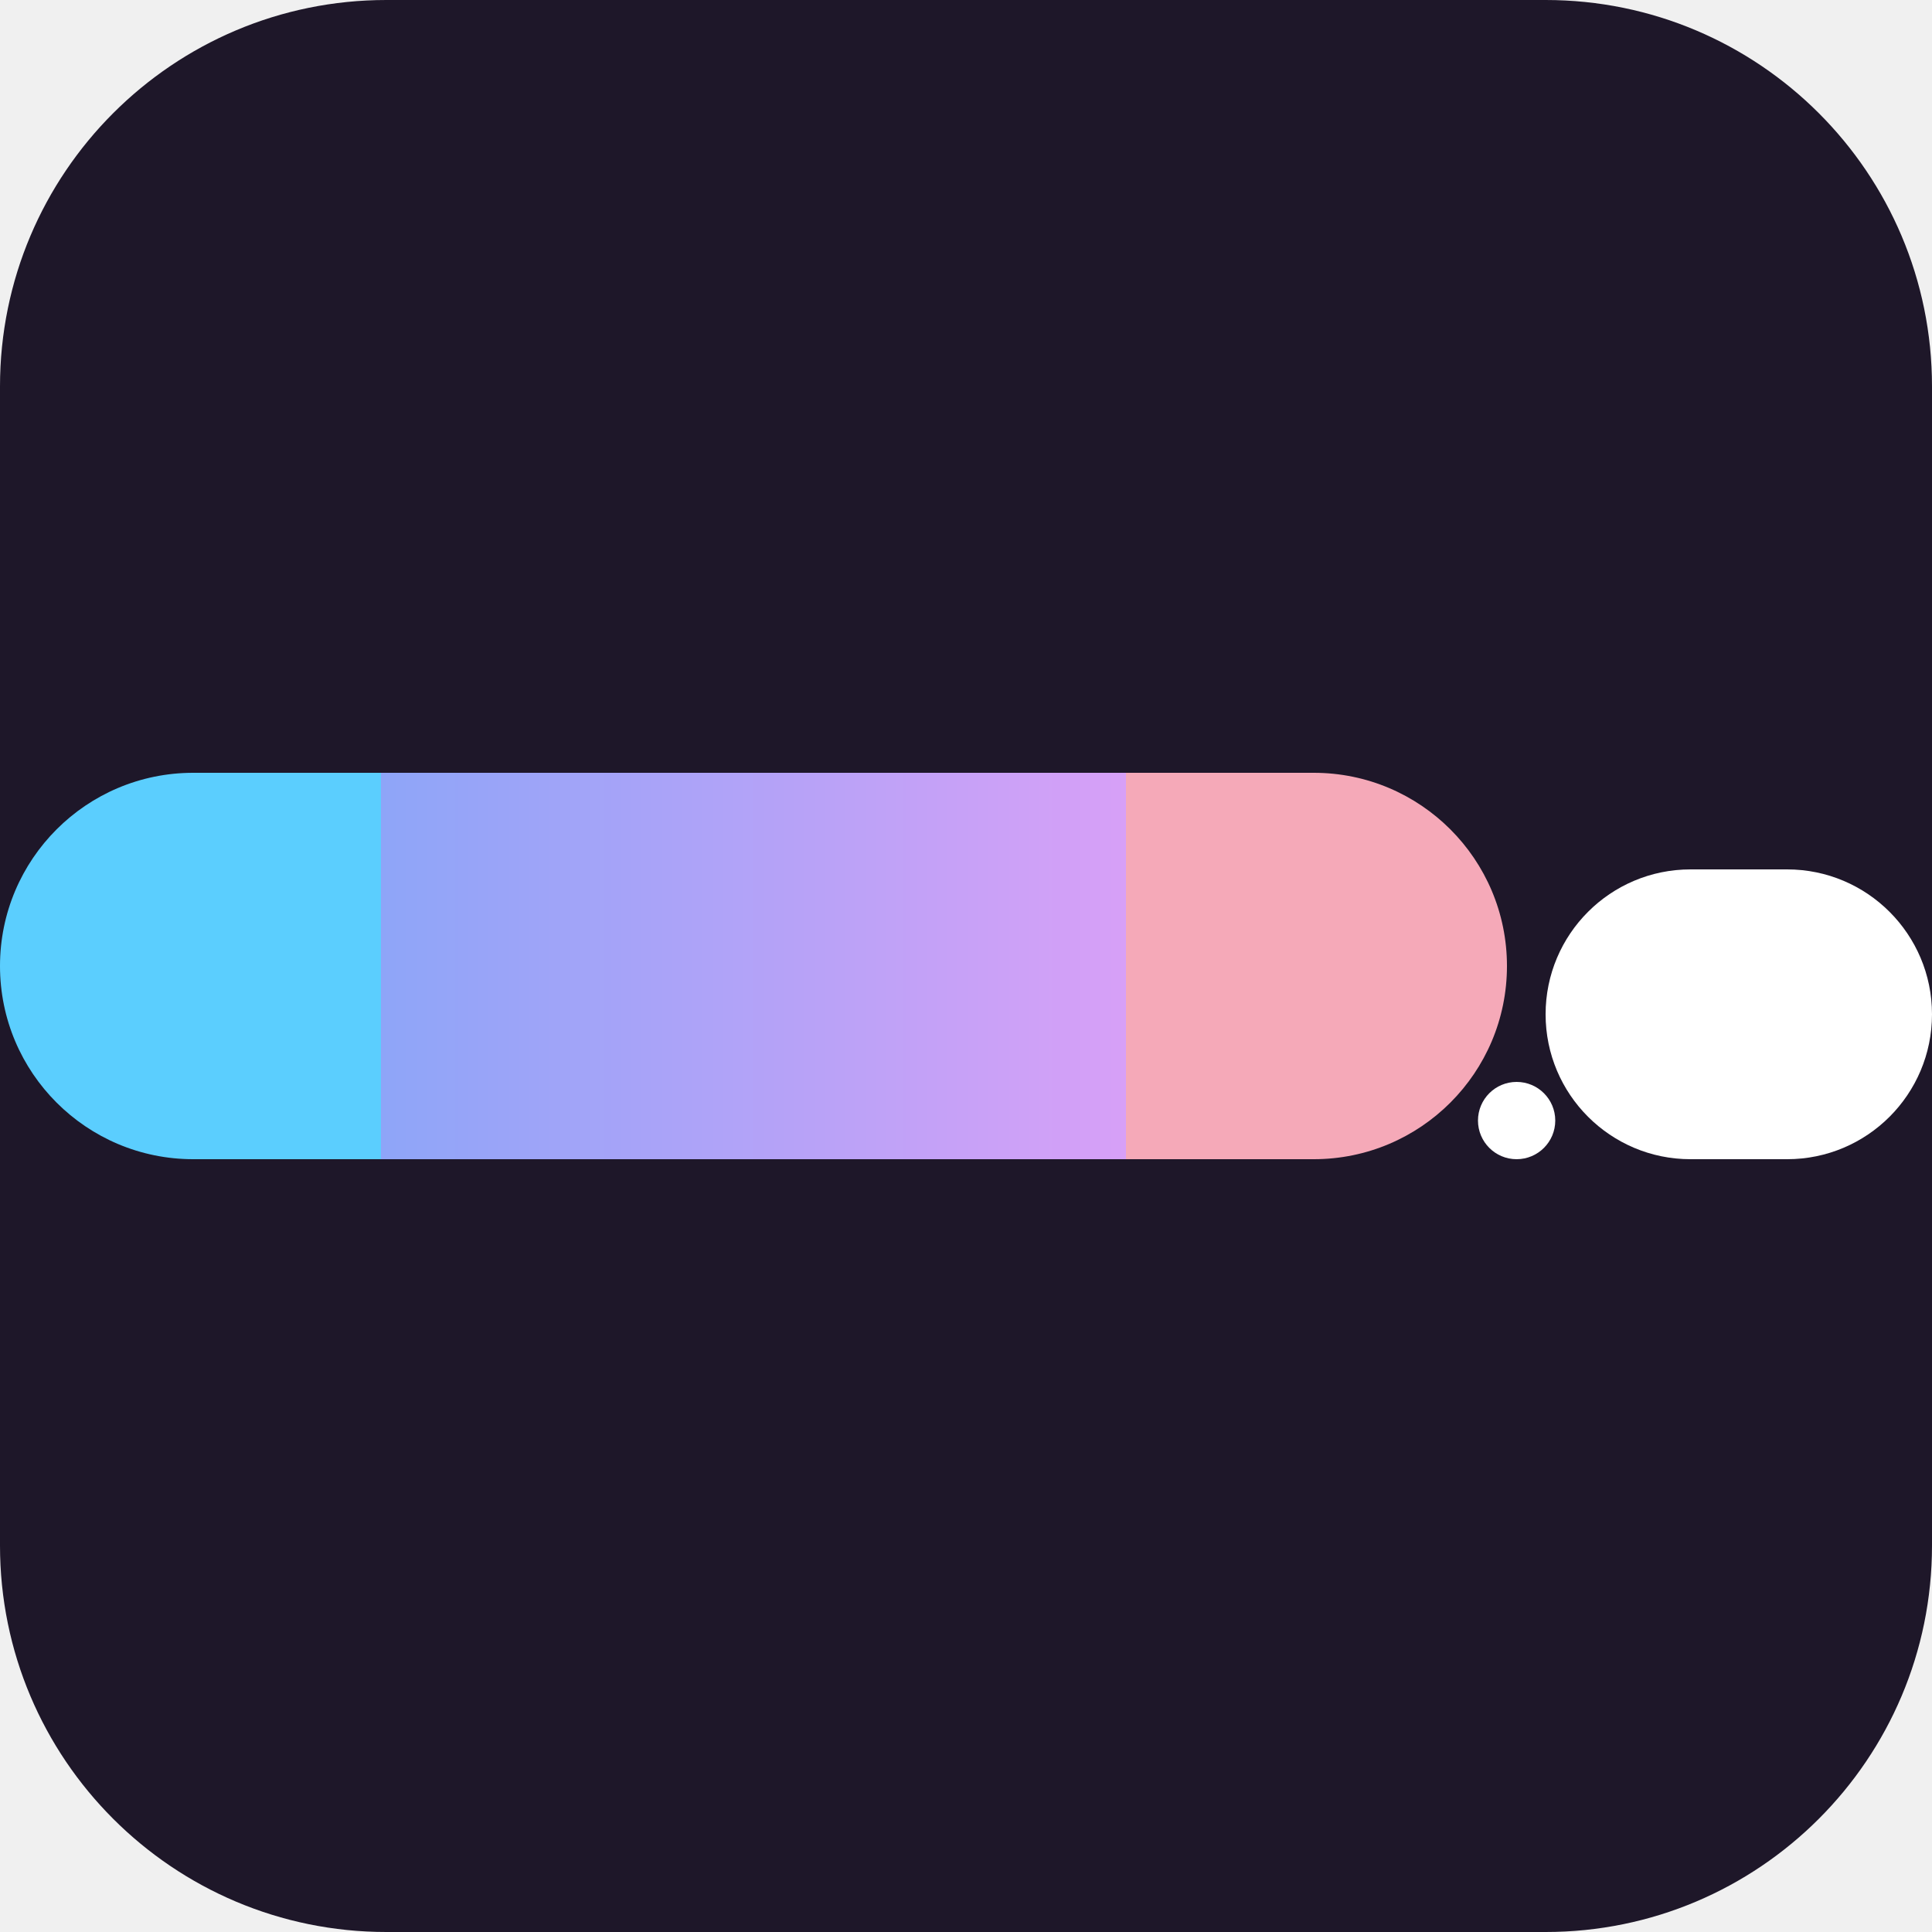
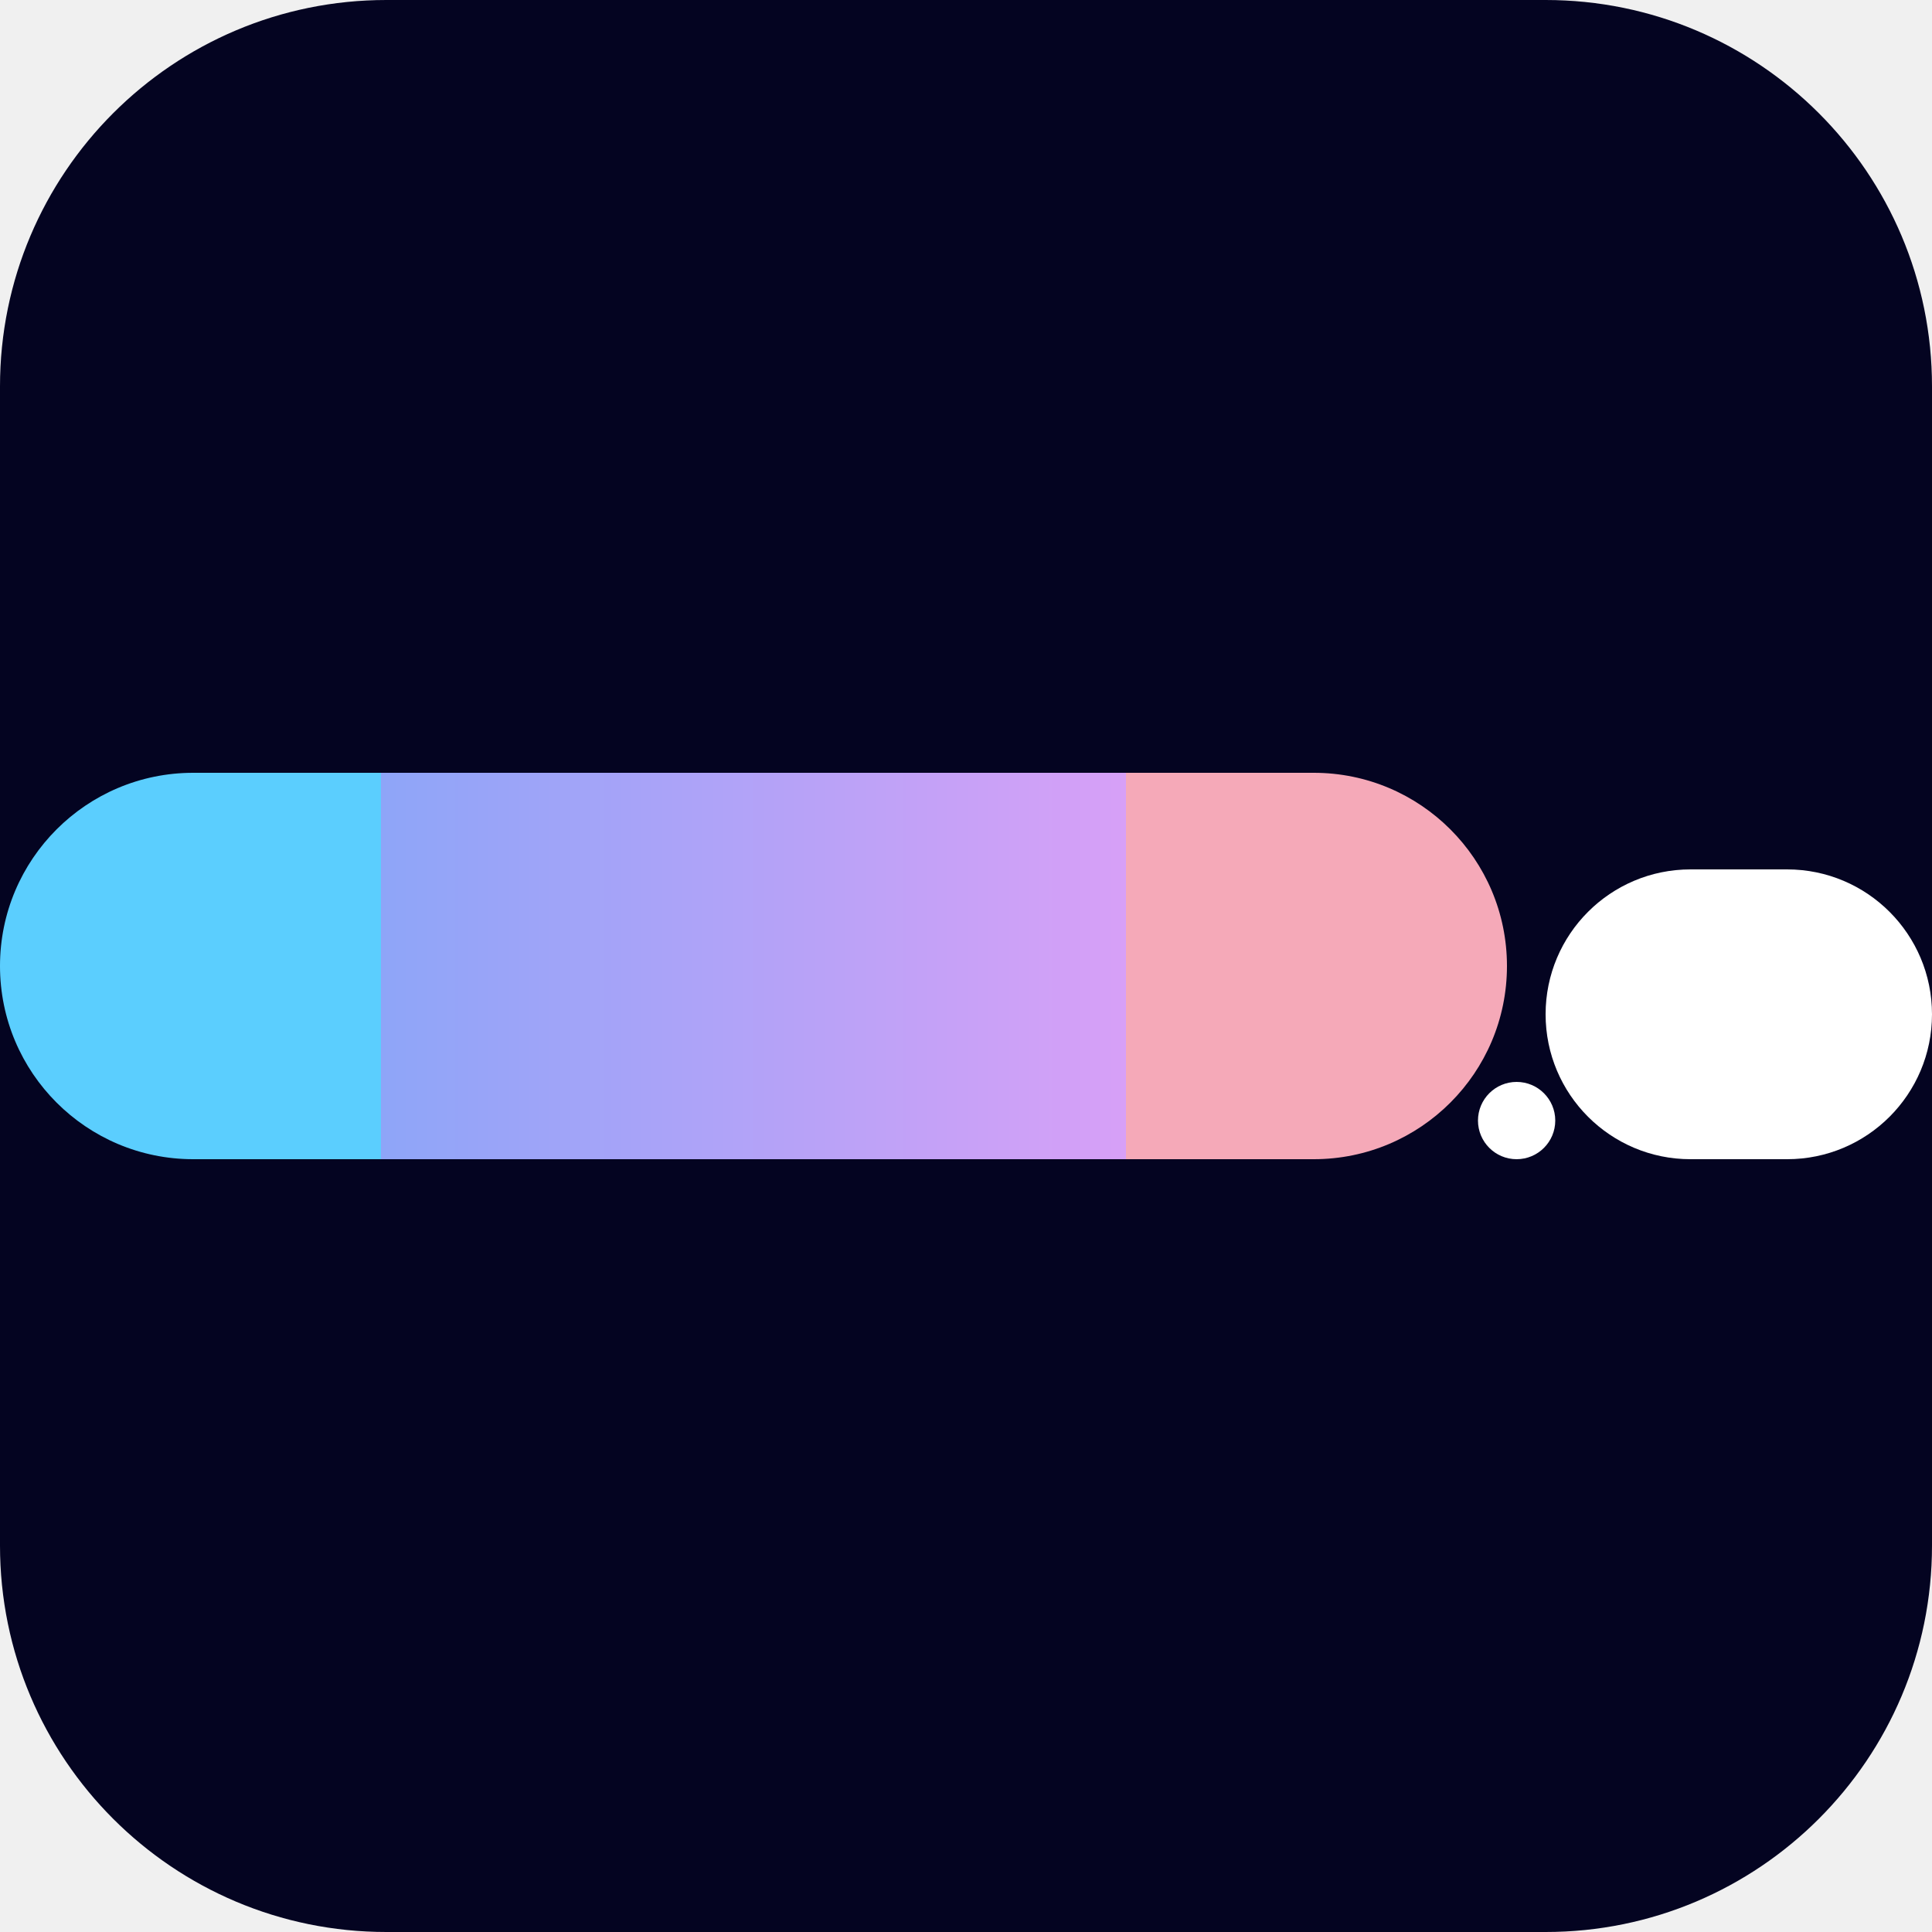
<svg xmlns="http://www.w3.org/2000/svg" version="1.1" viewBox="0 0 100 100">
  <defs>
    <linearGradient id="gradient" x1="0%" y1="0%" x2="100%" y2="0%">
      <stop offset="25%" stop-color="#5bcefe" />
      <stop offset="25%" stop-color="#8ea5f8" />
      <stop offset="75%" stop-color="#d7a0f7" />
      <stop offset="75%" stop-color="#f5a9b8" />
    </linearGradient>
  </defs>
-   <rect x="0" y="0" rx="20" ry="20" width="100" height="100" fill="#1e1729" />
+   <rect x="0" y="0" rx="20" ry="20" width="100" height="100" fill="#040421" />
  <rect x="0" y="40" rx="10" ry="10" width="78" height="20" fill="url(#gradient)" />
  <rect x="80" y="45" rx="7.5" ry="7.5" width="20" height="15" fill="#ffffff" />
  <circle r="2" cx="78.5" cy="58" fill="#ffffff" />
</svg>
